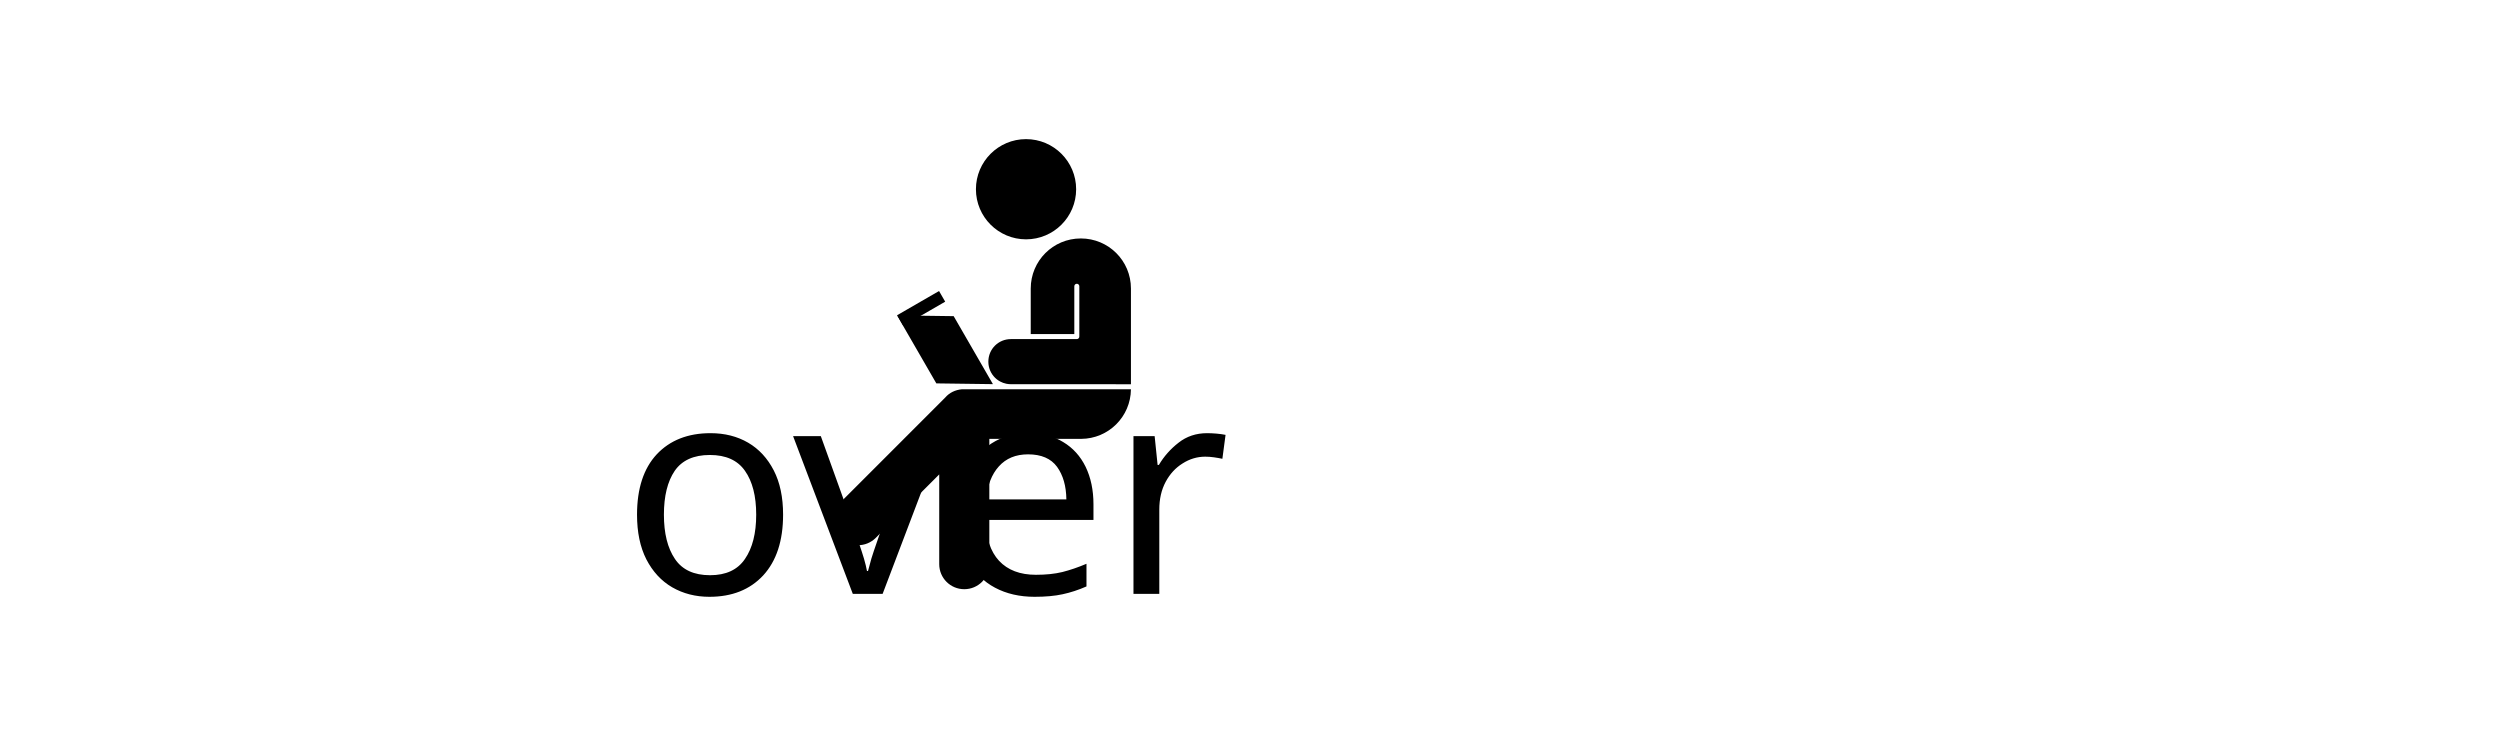
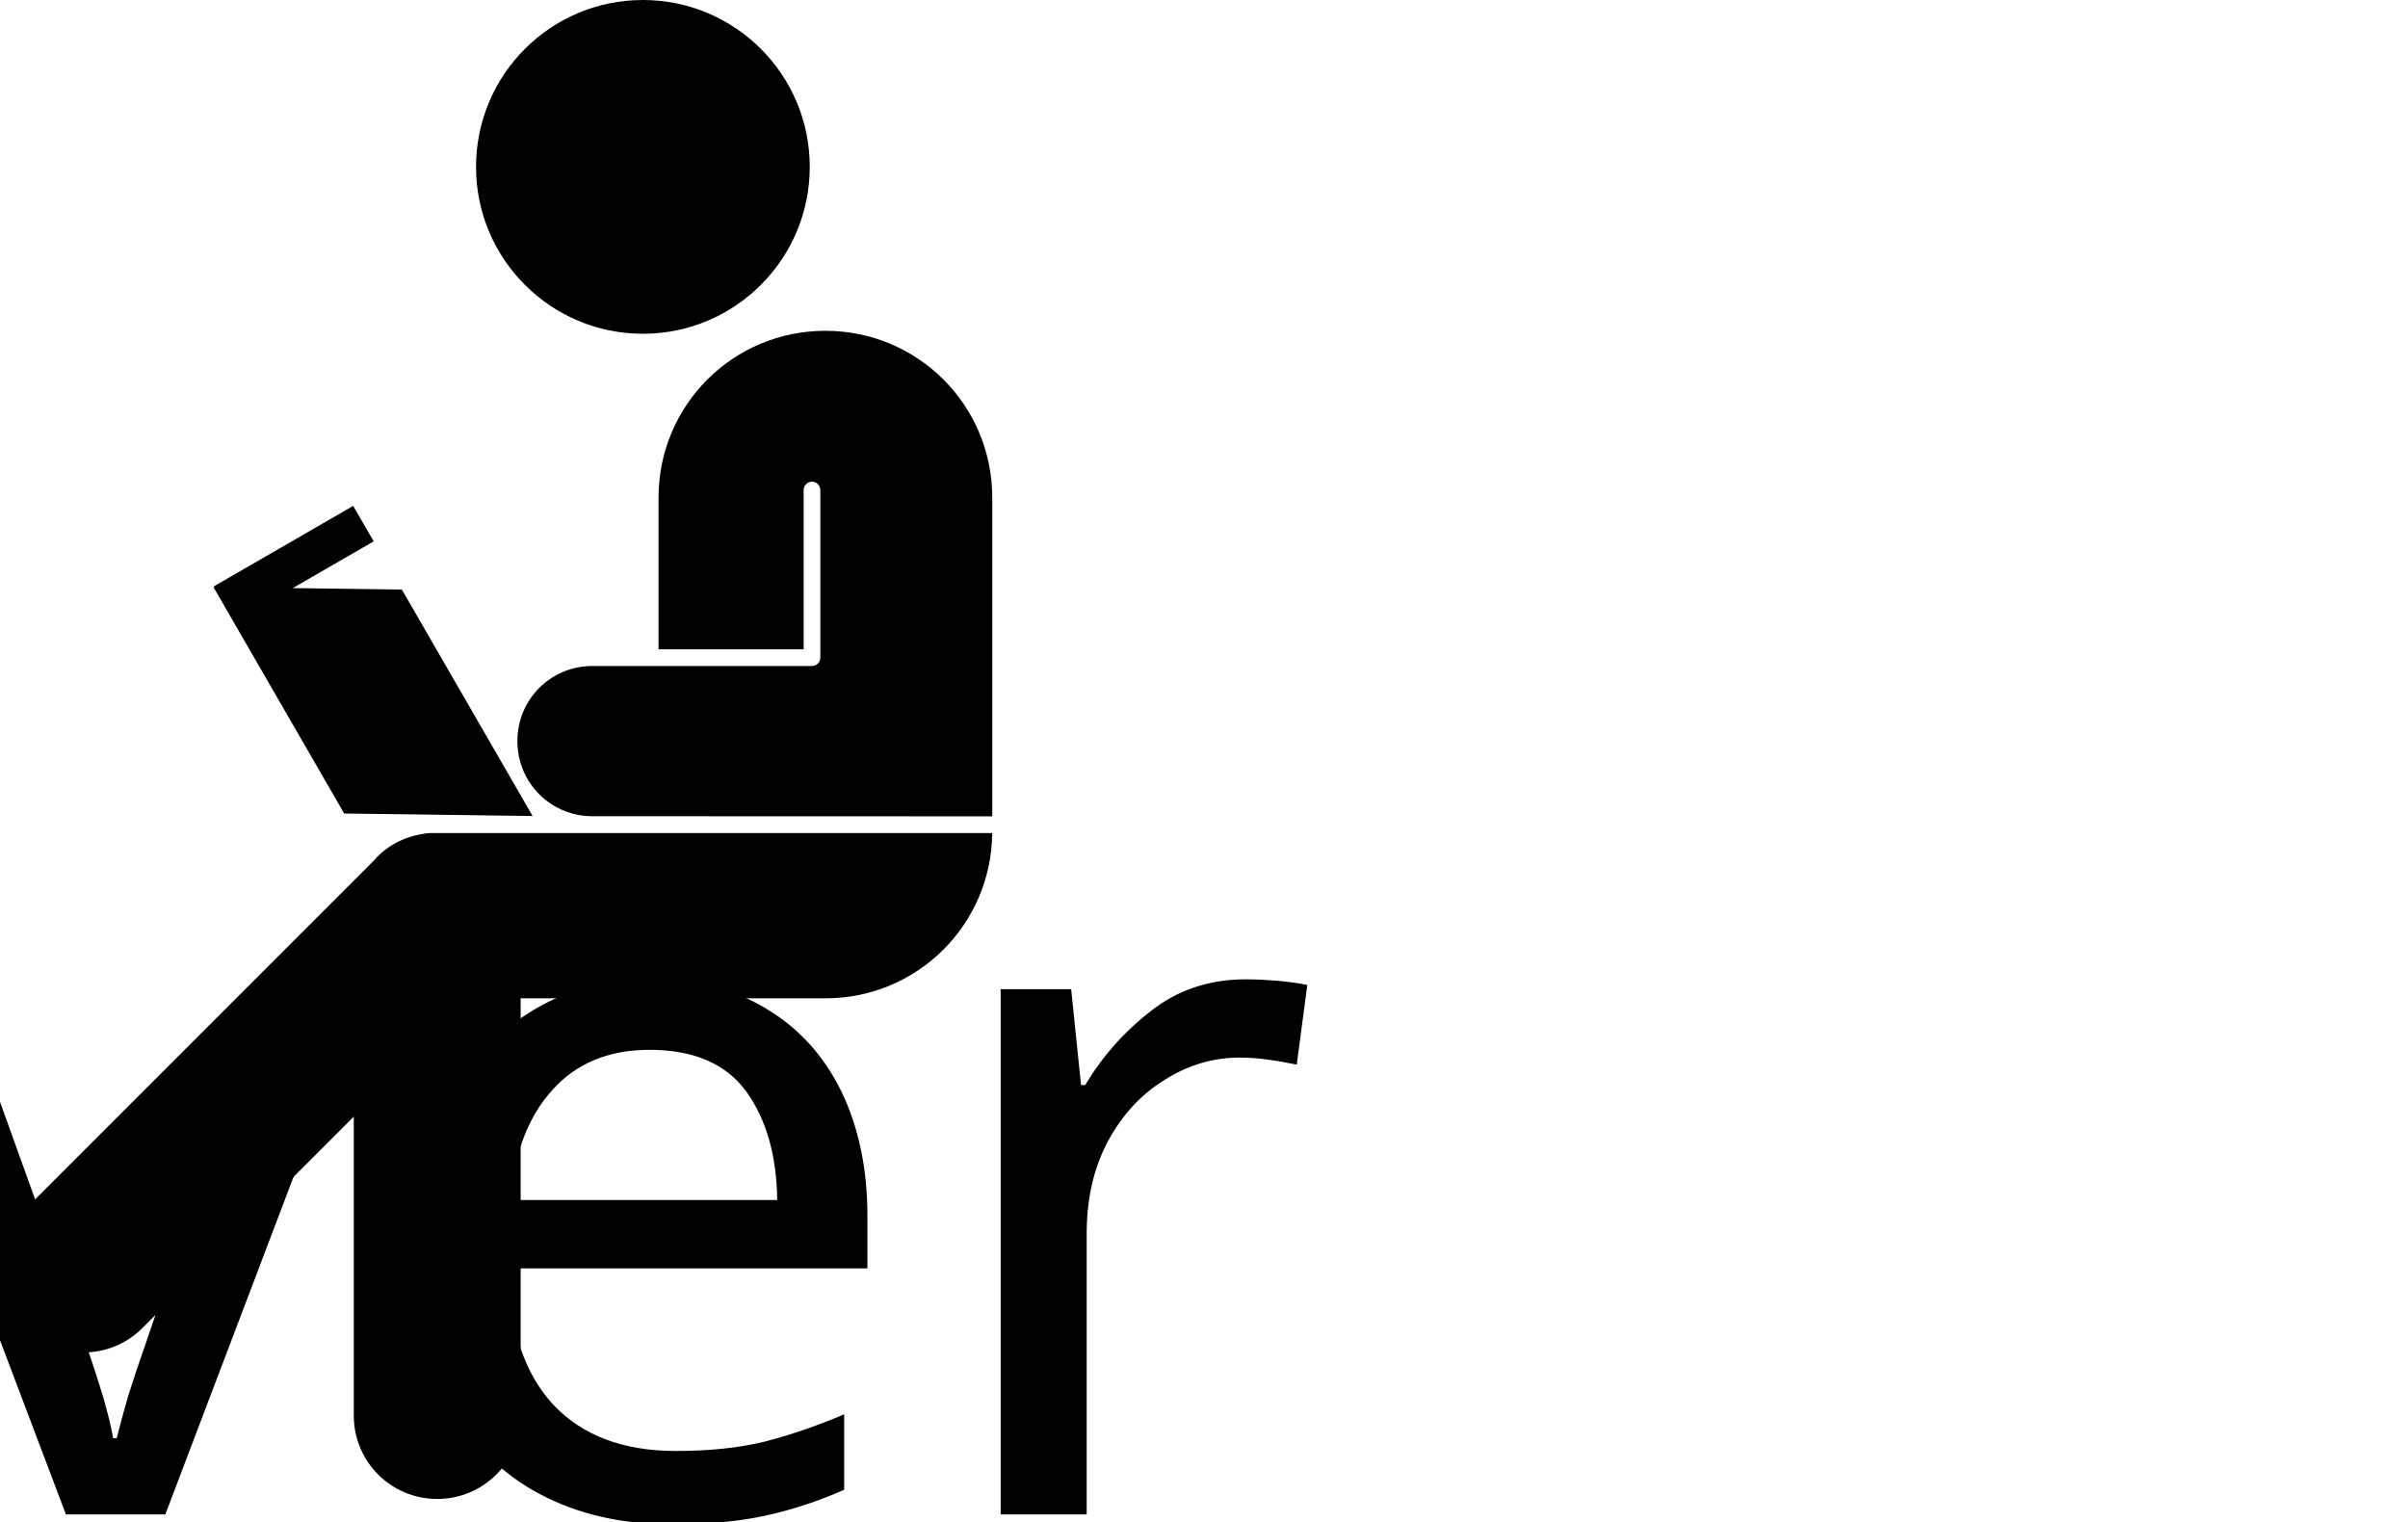
- <svg xmlns="http://www.w3.org/2000/svg" width="290.692mm" height="85.536mm" viewBox="0 0 290.692 85.536" version="1.1" id="svg5423">
+ <svg xmlns="http://www.w3.org/2000/svg" width="84.078mm" height="53.113mm" viewBox="0 0 84.078 53.113" version="1.1" id="svg5423">
  <defs id="defs5417" />
-   <g id="layer1" transform="translate(62.94549,-223.2381)">
+   <g id="layer1" transform="translate(-33.91153,-239.4151)">
    <g id="g1604" transform="matrix(1.977176,0,0,1.977176,-803.0802,-251.1714)" style="fill:#000000;stroke-width:0.506">
      <g id="g916" transform="matrix(0.796729,0,0,0.796729,91.03517,53.17036)" style="stroke-width:0.635">
        <g transform="matrix(-0.3698559,0,0,0.3698559,463.1614,229.0679)" id="g1348-2-1-2" style="fill:#000000;stroke:none;stroke-width:1.716">
          <circle r="10" cy="52.248" cx="86.092" id="path1114-1-7-9" style="color:#000000;clip-rule:nonzero;display:inline;overflow:visible;visibility:visible;opacity:1;isolation:auto;mix-blend-mode:normal;color-interpolation:sRGB;color-interpolation-filters:linearRGB;solid-color:#000000;solid-opacity:1;fill:#000000;fill-opacity:1;fill-rule:evenodd;stroke:none;stroke-width:42.909;stroke-linecap:square;stroke-linejoin:round;stroke-miterlimit:4;stroke-dasharray:none;stroke-dashoffset:0;stroke-opacity:1;color-rendering:auto;image-rendering:auto;shape-rendering:auto;text-rendering:auto;enable-background:accumulate" />
          <path style="color:#000000;clip-rule:nonzero;display:inline;overflow:visible;visibility:visible;opacity:1;isolation:auto;mix-blend-mode:normal;color-interpolation:sRGB;color-interpolation-filters:linearRGB;solid-color:#000000;solid-opacity:1;fill:#000000;fill-opacity:1;fill-rule:evenodd;stroke:none;stroke-width:162.177;stroke-linecap:square;stroke-linejoin:round;stroke-miterlimit:4;stroke-dasharray:none;stroke-dashoffset:0;stroke-opacity:1;color-rendering:auto;image-rendering:auto;shape-rendering:auto;text-rendering:auto;enable-background:accumulate" d="m 1593.152,880.553 c -20.939,0 -37.795,16.856 -37.795,37.795 v 34.342 h 32.871 v -36.039 c -0.017,-1.067 0.853,-1.937 1.92,-1.92 1.044,0.017 1.876,0.876 1.859,1.92 v 37.928 c 4e-4,1.044 -0.845,1.89 -1.889,1.891 h -34.762 -14.963 c -2.364,0 -4.609,0.472 -6.646,1.328 -1.019,0.428 -1.986,0.952 -2.891,1.561 -0.452,0.304 -0.887,0.629 -1.307,0.975 -0.419,0.345 -0.821,0.712 -1.205,1.096 -0.383,0.383 -0.751,0.784 -1.096,1.203 -3e-4,3.7e-4 3e-4,0.002 0,0.002 -1.381,1.677 -2.445,3.626 -3.103,5.762 -2e-4,5.9e-4 2e-4,10e-4 0,0.002 -0.329,1.067 -0.557,2.181 -0.672,3.33 -0.058,0.575 -0.088,1.159 -0.088,1.75 0,0.591 0.03,1.173 0.088,1.748 10e-5,6.4e-4 -10e-5,0.001 0,0.002 0.115,1.149 0.343,2.263 0.672,3.33 2e-4,6e-4 -2e-4,10e-4 0,0.002 0.165,0.533 0.355,1.055 0.568,1.564 3e-4,5.6e-4 -2e-4,10e-4 0,0.002 0.214,0.509 0.453,1.004 0.713,1.486 3e-4,5.1e-4 -2e-4,10e-4 0,0.002 1.042,1.929 2.446,3.629 4.123,5.012 0.839,0.691 1.745,1.303 2.709,1.824 1.446,0.782 3.022,1.361 4.689,1.699 1.111,0.225 2.264,0.344 3.445,0.344 0,0 80.127,0.029 90.553,0.029 v -72.174 c 0,-20.939 -16.856,-37.795 -37.795,-37.795 z m -89.678,113.75 c -5.037,0.461 -9.48,2.605 -12.584,6.221 l -79.143,79.143 c -7.403,7.403 -7.403,19.322 0,26.725 7.403,7.403 19.324,7.403 26.727,0 l 47.857,-47.857 v 67.688 c 0,10.469 8.429,18.898 18.898,18.898 10.469,0 18.898,-8.429 18.898,-18.898 v -94.488 h 69.213 v 0 c 20.729,-0.101 37.402,-16.724 37.596,-37.43 -10.447,-10e-6 -127.367,-0.009 -127.463,0 z" transform="matrix(-0.2645833,0,0,0.2645833,496.676,-170.9093)" id="rect1116-7-9-0" />
          <g transform="translate(-10.7236,0.6011263)" id="g1251-5-1-3" style="fill:#000000;stroke:none;stroke-width:1.716">
            <rect style="color:#000000;clip-rule:nonzero;display:inline;overflow:visible;visibility:visible;opacity:1;isolation:auto;mix-blend-mode:normal;color-interpolation:sRGB;color-interpolation-filters:linearRGB;solid-color:#000000;solid-opacity:1;fill:#000000;fill-opacity:1;fill-rule:evenodd;stroke:none;stroke-width:1.852;stroke-linecap:square;stroke-linejoin:round;stroke-miterlimit:4;stroke-dasharray:none;stroke-dashoffset:0;stroke-opacity:1;paint-order:fill markers stroke;color-rendering:auto;image-rendering:auto;shape-rendering:auto;text-rendering:auto;enable-background:accumulate" id="rect1229-6-0-0" width="15.669" height="11.294" x="-106.984" y="-168.225" transform="matrix(0.5,-0.8660254,-0.9999101,0.01340771,0,0)" ry="0" />
            <rect style="color:#000000;clip-rule:nonzero;display:inline;overflow:visible;visibility:visible;opacity:1;isolation:auto;mix-blend-mode:normal;color-interpolation:sRGB;color-interpolation-filters:linearRGB;solid-color:#000000;solid-opacity:1;fill:#000000;fill-opacity:1;fill-rule:evenodd;stroke:none;stroke-width:1.716;stroke-linecap:square;stroke-linejoin:round;stroke-miterlimit:4;stroke-dasharray:none;stroke-dashoffset:0;stroke-opacity:1;paint-order:fill markers stroke;color-rendering:auto;image-rendering:auto;shape-rendering:auto;text-rendering:auto;enable-background:accumulate" id="rect1246-5-3-3" width="9.645" height="2.455" x="134.861" y="5.232" transform="rotate(30)" />
          </g>
        </g>
        <text xml:space="preserve" style="color:#000000;font-style:normal;font-variant:normal;font-weight:normal;font-stretch:normal;font-size:21.718px;line-height:130%;font-family:Nunito;-inkscape-font-specification:Nunito;text-indent:0;text-align:start;text-decoration:none;text-decoration-line:none;text-decoration-style:solid;text-decoration-color:#000000;letter-spacing:0px;word-spacing:0px;text-transform:none;writing-mode:lr-tb;direction:ltr;baseline-shift:baseline;text-anchor:start;white-space:normal;clip-rule:nonzero;display:inline;overflow:visible;visibility:visible;opacity:1;isolation:auto;mix-blend-mode:normal;color-interpolation:sRGB;color-interpolation-filters:linearRGB;solid-color:#000000;solid-opacity:1;fill:#000000;fill-opacity:1;fill-rule:nonzero;stroke:none;stroke-width:0.457px;stroke-linecap:butt;stroke-linejoin:miter;stroke-miterlimit:4;stroke-dasharray:none;stroke-dashoffset:0;stroke-opacity:1;color-rendering:auto;image-rendering:auto;shape-rendering:auto;text-rendering:auto;enable-background:accumulate" x="449.307" y="278.258" id="text1000">
          <tspan id="tspan998" x="449.307" y="278.258" style="text-align:center;text-anchor:middle;stroke-width:0.457px">over</tspan>
        </text>
      </g>
    </g>
  </g>
</svg>
